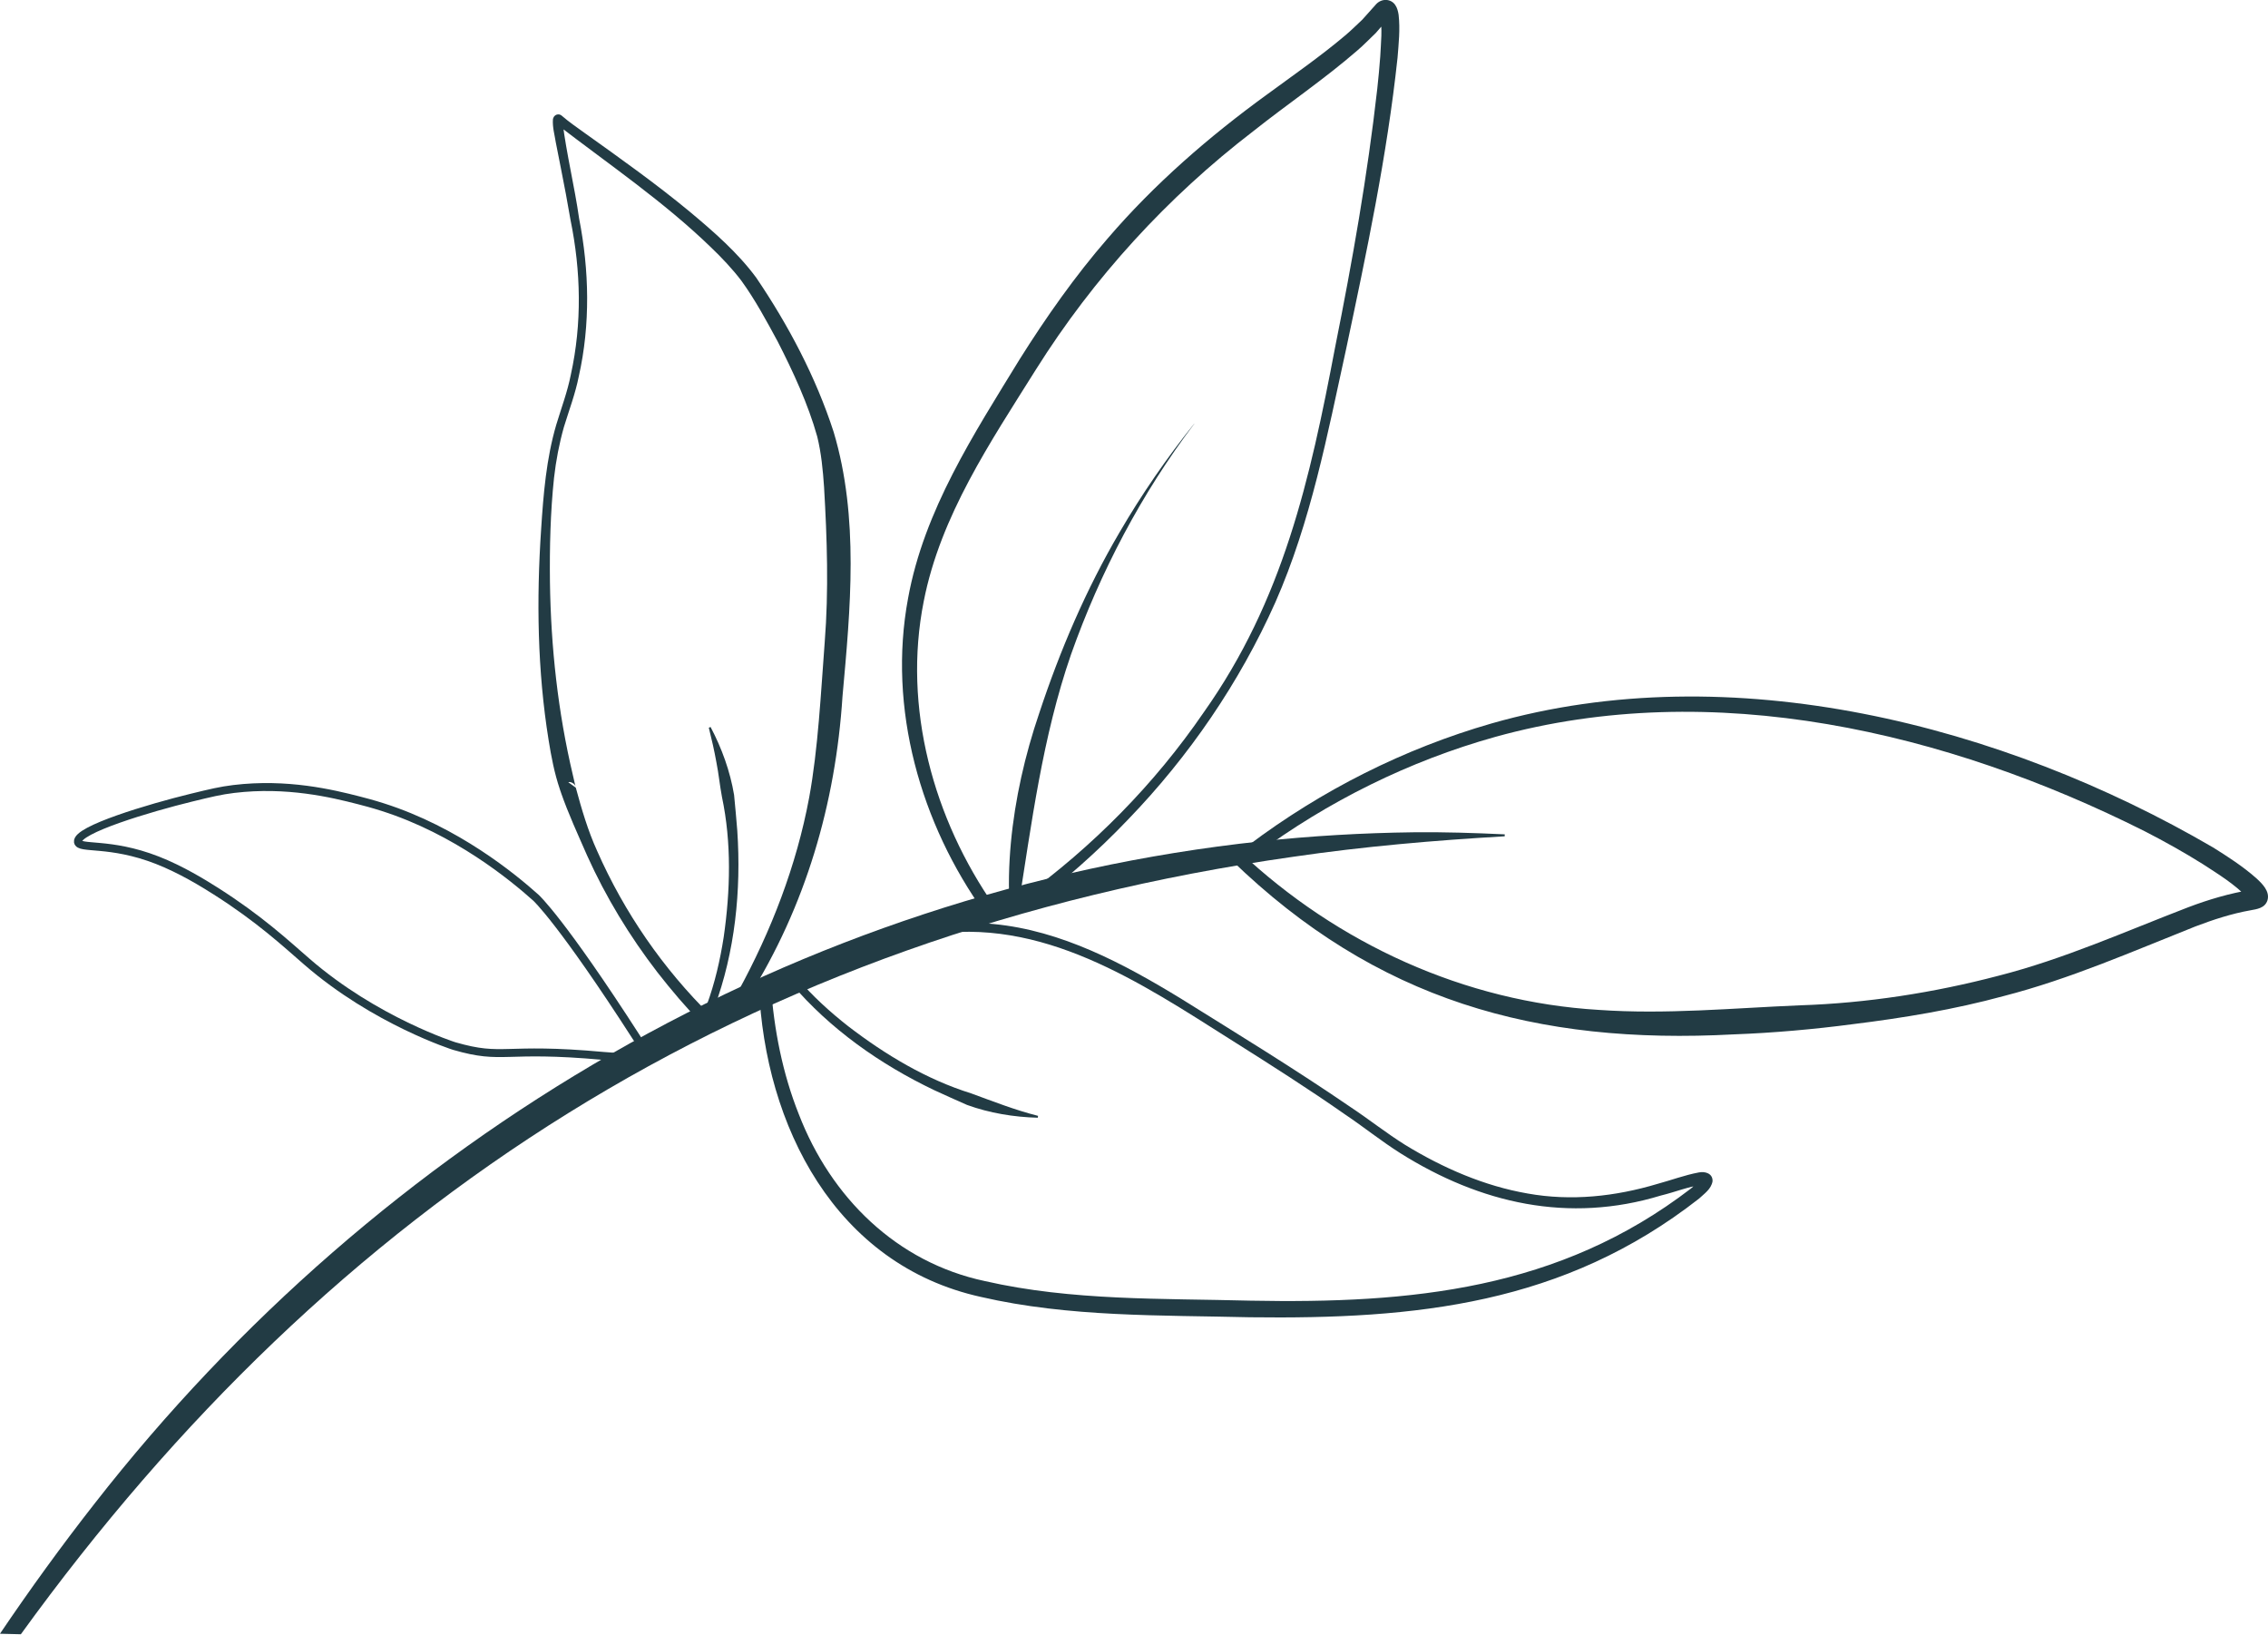
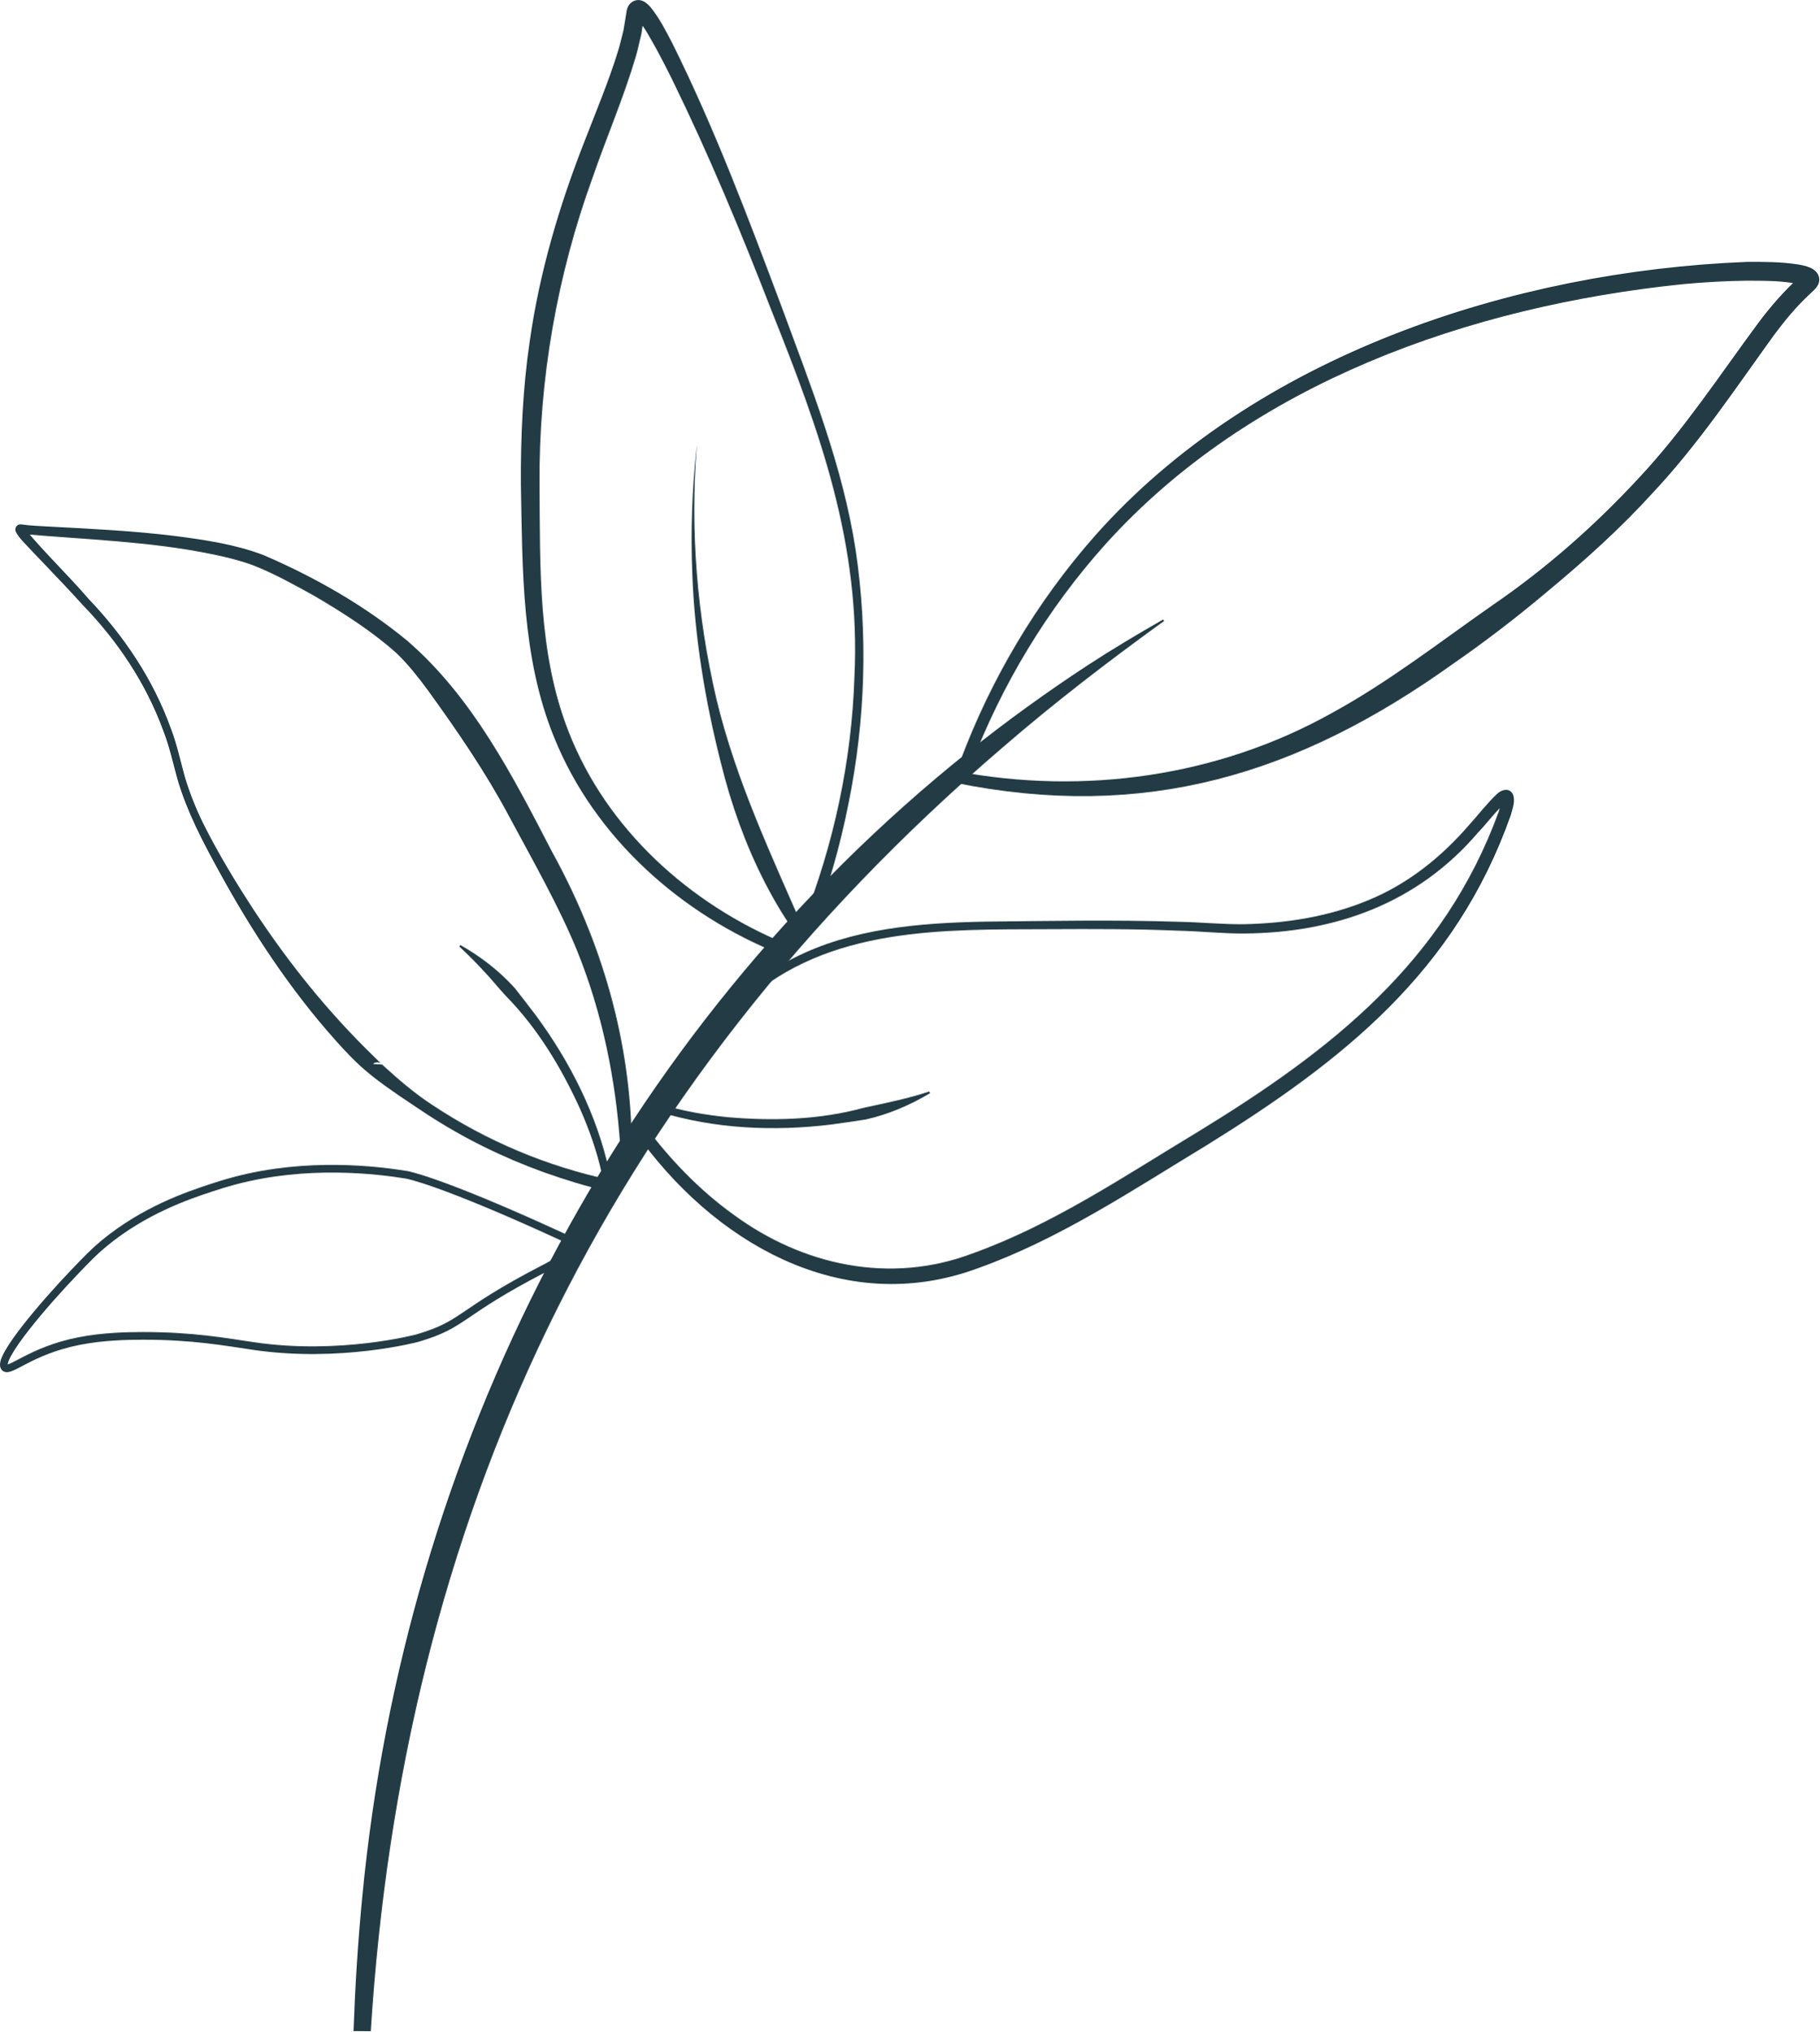
- <svg xmlns="http://www.w3.org/2000/svg" id="Layer_1" width="570.89" height="411.29" viewBox="0 0 570.89 411.29">
-   <path d="M378.77,209.99c-7.66-.36-15.33-.61-23-.52-12.74.16-25.7.91-38.35,2.27-116.52,12.45-221.77,74.68-293.57,166.63-8.33,10.63-16.28,21.6-23.86,32.81,1.75.04,3.51.09,5.26.13,78.42-108.4,182.18-176.1,320.36-195.69,17.62-2.58,35.35-4.11,53.15-5.14v-.47Z" fill="#223b44" />
-   <path d="M250.42,228.23c-15.48-22.08-23.22-50.21-17.9-76.9,4.21-21.52,16.78-40.04,28.25-58.35,14.51-23.08,33.07-43.38,54.72-59.98,8.59-6.82,17.88-13.09,26.19-20.31,1.57-1.33,3.13-2.97,4.64-4.4.89-1.02,2.46-2.82,3.34-3.87.02-.03.04-.03-.08.05-.06.03-.17.09-.35.13-.19.05-.47.08-.8,0-.74-.16-1.02-.64-1.07-.73.68,3.31.23,6.85.07,10.33-.19,2.7-.46,5.42-.75,8.14-2.46,21.8-6.28,43.47-10.6,65-6.33,33.34-13.08,63.73-33.1,91.97-12.36,18.05-27.97,33.84-45.67,46.65l1.78,2.41c8.82-6.71,17.17-14.05,24.81-22.06,15.39-15.93,28.08-34.46,37.12-54.7,8.95-20.3,13.1-42.2,17.81-63.72,5.14-24.27,10.31-48.62,12.95-73.34.28-3.53.69-7.17.27-10.84-.11-.72-.34-1.75-.83-2.43-1.05-1.61-3.41-1.77-4.84-.21-.52.55-1.63,1.84-2.16,2.42l-1.31,1.46c-1.47,1.36-2.87,2.79-4.4,4.05-5.95,5.05-13.29,10.16-19.61,14.8-14.59,10.59-28.36,22.54-40.13,36.27-8.12,9.34-15.51,19.86-22.08,30.31-11.54,18.85-24.09,38.04-28.11,60.17-5.17,27.68,3.1,56.78,19.39,79.38l2.45-1.73h.03Z" fill="#223b44" />
-   <path d="M310.01,216.49c36.41,35.28,76.62,46.51,126.43,43.84,9.69-.35,20.25-1.28,29.89-2.56,12.8-1.58,25.59-3.69,38.06-7.09,16.64-4.28,32.41-11.23,48.24-17.52,4.48-1.7,9.11-3.22,13.83-4.05,1.62-.3,3.64-.53,4.29-2.5.7-2.33-1.41-4.3-2.91-5.67-3.35-2.94-7.05-5.32-10.77-7.65-52.99-30.92-121.34-48.44-181.6-31.22-22.06,6.34-42.85,16.85-61.14,30.61l1.79,2.41c18.12-13.43,38.63-23.59,60.3-29.64,54.78-15.19,113.64-1.23,163.4,23.74,5,2.57,9.92,5.31,14.65,8.28,3.92,2.55,8.06,5.07,11.24,8.45l.18.24c.06.08.03.07.07.1-.26-.52-.06-1.28.26-1.74.2-.29.42-.44.52-.51.24-.14.25-.12.23-.12l-.28.05c-5.42.88-10.77,2.46-15.88,4.4-15.88,6.1-31.35,13.06-47.81,17.25-16.23,4.26-33.13,6.89-49.93,7.43-16.85.7-33.78,2.34-50.64,1.15-33.71-2-65.78-16.67-90.37-39.83l-2.08,2.16h0Z" fill="#223b44" />
-   <path d="M191.03,248.24c1.48,35.07,19.21,70.11,55.92,78.18,22.12,5.1,45.13,4.56,67.68,5.11,41.79.53,78.97-3.21,113.05-29.87,1.32-1.24,3.05-2.38,3.39-4.34.11-2.01-1.9-2.56-3.45-2.24-3.58.67-6.95,1.95-10.37,2.87-10.65,3.19-21.76,4.4-32.73,2.43-10.95-1.9-21.3-6.42-30.77-12.2-4.69-2.92-9.18-6.49-13.83-9.57-13.96-9.56-28.38-18.37-42.73-27.32-14.38-8.77-29.99-17.11-47.11-18.73-17.14-1.71-34.43,3.15-49.36,11.39l1.47,2.62c9.61-5.5,20.13-9.59,31.12-11.22,29.05-4.8,53.68,11.88,77.09,26.69,9.52,6,18.99,12.02,28.21,18.47,4.72,3.17,9.03,6.66,13.87,9.72,20.16,12.67,42.38,17.74,65.59,10.66,3.57-.85,7.05-2.33,10.59-2.71-.44-.08-.83-.7-.78-1.14,0-.05,0-.09.03-.14.04-.15-.07.12-.23.29-.61.71-1.32,1.33-2.06,1.95-33.21,25.49-70.44,28.99-110.92,28.21-22.31-.59-44.91.07-66.76-4.92-22.29-4.72-38.81-21.11-46.87-42.01-4.09-10.27-6.25-21.28-7.03-32.37l-2.99.18h0Z" fill="#223b44" />
-   <path d="M199.15,247.49c9.79,11.52,22.42,20.39,36,26.88,2.73,1.29,5.5,2.47,8.27,3.72,5.67,2.06,11.79,3.06,17.81,3.22l.06-.47c-5.78-1.46-11.26-3.62-16.81-5.65-11.26-3.51-21.61-9.72-30.94-16.88-4.63-3.63-9.04-7.64-12.85-12.11l-1.54,1.28h0Z" fill="#223b44" />
-   <path d="M256.22,228.95c3.44-21.66,6.17-43.44,13.38-64.26,7.35-20.75,17.73-40.47,31.03-58.05l-.02-.02c-6.92,8.63-13.21,17.76-18.78,27.32-8.43,14.35-15.02,29.76-20.25,45.58-3.59,10.56-6.09,21.52-7.13,32.64-.5,5.56-.68,11.16-.24,16.72l2,.09h0Z" fill="#223b44" />
-   <path d="M178.89,255.59c-12.02-11.84-21.76-25.96-28.57-41.4-2.33-5.12-3.92-10.54-5.38-15.95l-1.89-1.37c.56-.23,1.64.37,1.8,1.04.02.06,0-.04,0-.05l-.1-.39c-.12-.43-.42-1.89-.54-2.35-3.78-15.93-5.55-32.27-5.78-48.63-.1-8.71.11-17.6,1.03-26.25.49-4.33,1.31-8.62,2.49-12.79,1.28-4.16,2.89-8.42,3.74-12.73,2.94-13.05,2.64-26.68.08-39.74-1.13-7.95-3.18-16.28-4.17-24.24,0-.11,0-.2,0-.26,0,0,.01-.03-.02.07-.03.1-.05.13-.15.26-.3.5-1.26.55-1.58.17l.14.13.35.31c13.04,10.03,26.82,19.39,38.65,30.86,2.59,2.47,5.44,5.48,7.6,8.34,3.48,4.78,6.35,10.14,9.16,15.32,3.87,7.56,7.68,15.79,9.96,23.94,1.01,4.1,1.43,8.43,1.72,12.73.76,12.96,1.19,26.05.16,39.05-.96,12.59-1.65,26.82-3.92,39.12-3.18,17.07-9.55,33.54-17.88,48.78l2.59,1.51c14.41-23,21.95-48.83,23.69-75.8,1.99-22.04,4.21-44.97-2.22-66.53-4.45-13.76-11.41-26.93-19.5-38.86-4.64-6.29-10.71-11.57-16.67-16.55-8.48-7.03-17.58-13.48-26.51-19.86-1.59-1.14-4.16-2.94-5.61-4.22-.06-.07-.15-.14-.28-.23-.15-.08-.33-.23-.77-.23-.48.01-.78.23-1.04.53-.16.23-.27.49-.29.71-.14,2.01.43,3.91.73,5.85l1.28,6.49c.86,4.32,1.68,8.62,2.41,12.96,2.64,12.88,2.92,26.09.09,38.95-.86,4.35-2.38,8.35-3.67,12.62-2.51,8.55-3.24,17.49-3.81,26.33-1.19,17.68-.94,35.55,1.89,53.08.66,4.13,1.46,8.31,2.81,12.28l.13.41c.1.33.21.58.47.92.42.56,1.16.83,1.56.86l-1.89-1.37c1.89,5.44,4.31,10.66,6.61,15.92,4.71,10.45,10.7,20.31,17.7,29.39,3.53,4.52,7.24,8.89,11.25,13l2.13-2.11h0Z" fill="#223b44" />
-   <path d="M179.79,253.67c5.24-14.17,6.8-29.53,5.8-44.56-.21-3.01-.54-6.01-.81-9.04-.99-5.95-3.1-11.78-5.92-17.1l-.44.18c.73,2.91,1.39,5.8,1.91,8.71.58,2.89.85,5.83,1.4,8.72,2.44,11.53,2.11,23.61.44,35.24-.9,5.81-2.24,11.62-4.27,17.14l1.87.72h0Z" fill="#223b44" />
-   <path d="M161.03,264.27c.48-1.1-.37-2.46-.72-3-19.1-29.69-25.44-35.36-25.44-35.36-5.77-5.16-19.92-16.84-38.56-22.78-2.58-.82-4.65-1.36-6.06-1.72-6.63-1.7-18.03-4.45-31.39-2.84-3.33.4-5.8,1-10.73,2.2-10.45,2.55-28.97,8.07-28.51,11.11.3,1.96,7.99-.06,19.96,4.61,6.06,2.37,11.61,5.8,14.75,7.79,10.96,6.97,17.36,12.94,22.9,17.74,17.2,14.95,37.1,21.25,37.1,21.25,12.55,3.63,12.12.16,37.62,2.49,2.13.19,8.07.76,9.06-1.51h0Z" fill="none" stroke="#223b44" stroke-miterlimit="10" stroke-width="2" />
+ <svg xmlns="http://www.w3.org/2000/svg" id="Layer_1" width="473.81" height="529.02" viewBox="0 0 473.81 529.02">
+   <path d="M302.93,161.34c-6.65,3.82-13.25,7.73-19.67,11.93-10.65,6.98-21.18,14.59-31.11,22.54-91.53,73.18-146.76,182.26-157.82,298.4-1.12,11.55-1.85,23.16-2.26,34.78,1.5,0,2.99.02,4.49.03,8.36-132.27,59.43-244.17,164.58-334.36,13.46-11.65,27.59-22.49,42.04-32.93l-.25-.39Z" fill="#223b44" />
+   <path d="M204.55,245.77c-24.93-10.29-46.58-29.83-56.46-55.2-8.03-20.41-7.4-42.78-7.58-64.39-.19-27.26,4.53-54.36,13.85-80,3.57-10.37,8.03-20.66,11.15-31.21.61-1.97,1.04-4.19,1.54-6.2.2-1.34.56-3.7.74-5.06,0-.04.02-.04-.05.08-.03.06-.09.17-.23.3-.13.15-.35.32-.67.44-.71.26-1.2,0-1.29-.03,2.36,2.42,3.88,5.65,5.62,8.67,1.29,2.38,2.53,4.82,3.75,7.27,9.65,19.7,18.1,40.02,26.03,60.5,12.6,31.51,23.26,60.76,21.58,95.34-.71,21.87-5.38,43.57-13.4,63.9l2.8,1.07c3.83-10.4,6.91-21.08,9.05-31.95,4.41-21.71,5.13-44.16,1.86-66.07-3.37-21.92-11.66-42.62-19.26-63.29-8.72-23.22-17.47-46.53-28.54-68.79-1.66-3.13-3.28-6.41-5.61-9.28-.48-.55-1.23-1.29-2.01-1.6-1.75-.8-3.82.34-4.19,2.43-.15.74-.38,2.43-.52,3.2l-.32,1.93c-.5,1.94-.92,3.9-1.53,5.79-2.3,7.45-5.74,15.71-8.57,23.03-6.6,16.77-11.78,34.26-14.32,52.17-1.82,12.24-2.39,25.08-2.31,37.43.42,22.1.16,45.02,8.67,65.84,10.53,26.12,33.16,46.2,59.05,56.48l1.13-2.77h.03Z" fill="#223b44" />
+   <path d="M248.47,203.82c49.67,10.15,89.61-2.01,130.16-31.07,7.97-5.51,16.39-11.97,23.82-18.23,9.94-8.22,19.59-16.87,28.27-26.45,11.73-12.56,21.28-26.91,31.24-40.72,2.86-3.85,5.95-7.61,9.48-10.85,1.21-1.12,2.79-2.41,2.27-4.42-.66-2.34-3.5-2.87-5.5-3.22-4.41-.68-8.8-.69-13.19-.66-61.3,2.44-128.34,24.45-169.88,71.38-15.18,17.21-27.06,37.25-35.07,58.7l2.81,1.06c8.05-21.07,19.87-40.66,34.88-57.43,38-42.27,95.13-62.18,150.51-67.9,5.6-.52,11.22-.86,16.81-.91,4.68.04,9.52-.06,14.02,1.07l.29.1c.1.03.06.04.11.05-.5-.3-.74-1.04-.72-1.61.02-.35.12-.6.17-.71.12-.25.15-.23.13-.23l-.21.19c-4.09,3.66-7.75,7.87-11.02,12.25-10.11,13.69-19.4,27.87-31.02,40.27-11.38,12.32-24.22,23.63-38.09,33.12-13.83,9.66-27.22,20.14-42.07,28.21-29.49,16.45-64.42,21.34-97.61,15.05l-.59,2.94h0Z" fill="#223b44" />
+   <path d="M165.25,294.59c20.11,28.77,53.92,48.76,89.2,35.81,21.39-7.6,40.5-20.43,59.8-32.11,35.51-22.04,64.84-45.19,79.23-86,.44-1.75,1.29-3.65.52-5.48-.99-1.76-2.98-1.13-4.11-.03-2.66,2.49-4.81,5.38-7.2,8-7.26,8.42-15.97,15.42-26.29,19.66-10.25,4.28-21.41,6.05-32.5,6.27-5.52.06-11.23-.53-16.8-.63-16.91-.55-33.81-.22-50.72-.04-16.84.34-34.48,1.71-49.79,9.55-15.37,7.79-27.33,21.18-35.48,36.16l2.64,1.42c5.15-9.81,11.81-18.92,20.19-26.2,21.9-19.68,51.64-18.86,79.34-18.97,11.26-.06,22.48-.08,33.72.4,5.68.13,11.19.75,16.93.73,23.81-.16,45.27-7.85,61.02-26.3,2.55-2.64,4.69-5.76,7.47-7.98-.42.17-1.08-.14-1.27-.54-.03-.04-.05-.08-.05-.13-.04-.15,0,.14-.04.37-.13.92-.4,1.83-.69,2.75-14.28,39.35-43.79,62.33-78.33,83.45-19.12,11.51-37.82,24.22-58.92,31.77-21.33,8.02-44.07,3.09-62.11-10.19-8.97-6.45-16.72-14.57-23.34-23.5l-2.43,1.76h0Z" fill="#223b44" />
+   <path d="M171.7,289.59c14.45,4.44,29.87,5.12,44.81,3.29,3-.39,5.97-.87,8.97-1.31,5.89-1.32,11.59-3.76,16.75-6.86l-.2-.43c-5.66,1.88-11.43,3.01-17.21,4.28-11.38,3.1-23.45,3.43-35.16,2.42-5.86-.57-11.73-1.58-17.35-3.29l-.61,1.91h0Z" fill="#223b44" />
+   <path d="M209.83,243.26c-8.75-20.11-18.17-39.93-23.29-61.37-4.97-21.44-6.83-43.65-5.07-65.63h-.03c-1.19,11-1.59,22.08-1.14,33.13.61,16.63,3.35,33.17,7.45,49.31,2.66,10.83,6.44,21.42,11.55,31.34,2.57,4.96,5.43,9.77,8.8,14.22l1.73-1h0Z" fill="#223b44" />
+   <path d="M158.98,307.32c-16.5-3.51-32.31-10.18-46.36-19.52-4.72-3.06-8.98-6.77-13.12-10.55l-2.33-.14c.35-.49,1.58-.57,2.08-.09.05.04-.03-.03-.03-.04l-.29-.27c-.33-.3-1.37-1.36-1.72-1.7-11.75-11.39-22.04-24.21-31.04-37.89-4.77-7.29-9.37-14.89-13.26-22.68-1.92-3.91-3.53-7.97-4.78-12.13-1.16-4.2-2.1-8.65-3.69-12.74-4.54-12.58-12.13-23.91-21.32-33.54-5.24-6.09-11.43-12.01-16.56-18.19-.06-.09-.11-.17-.14-.23,0,0,0-.04.03.07.02.1.03.14.02.3.02.58-.77,1.14-1.24.99l.19.03.46.08c16.39,1.44,33.04,1.91,49.18,5.22,3.51.69,7.54,1.69,10.89,2.94,5.51,2.16,10.81,5.13,15.97,7.99,7.33,4.3,14.97,9.18,21.27,14.82,3.06,2.91,5.74,6.34,8.3,9.81,7.61,10.52,15.02,21.32,21.14,32.84,5.96,11.13,13.04,23.5,17.74,35.09,6.5,16.1,10,33.41,11.17,50.74l3-.12c-.23-27.15-7.76-52.97-20.81-76.64-10.18-19.65-20.65-40.17-37.66-54.89-11.15-9.2-24.1-16.57-37.34-22.27-7.3-2.81-15.25-3.99-22.96-4.99-10.93-1.36-22.07-1.9-33.03-2.48-1.96-.11-5.09-.24-7-.54-.09-.03-.2-.04-.37-.04-.16.01-.4-.01-.77.22-.4.27-.54.61-.6,1.01-.01.28.04.56.14.76.96,1.77,2.47,3.07,3.77,4.54l4.57,4.78c3.05,3.18,6.05,6.36,9,9.63,9.15,9.43,16.5,20.42,21.03,32.79,1.62,4.13,2.49,8.32,3.69,12.61,2.49,8.56,6.68,16.48,10.95,24.24,8.51,15.54,18.34,30.47,30.15,43.73,2.78,3.12,5.7,6.22,8.97,8.84l.33.28c.26.22.49.38.89.53.65.24,1.43.08,1.78-.11l-2.33-.14c4.52,3.57,9.37,6.67,14.13,9.86,9.59,6.28,19.95,11.37,30.73,15.25,5.4,1.91,10.89,3.6,16.48,4.9l.66-2.92h0Z" fill="#223b44" />
+   <path d="M158.7,305.22c-3.2-14.77-10.16-28.55-19.08-40.68-1.8-2.42-3.69-4.77-5.54-7.18-4.03-4.48-8.95-8.27-14.19-11.23l-.27.38c2.18,2.06,4.29,4.14,6.29,6.32,2.05,2.13,3.86,4.46,5.87,6.6,8.26,8.41,14.48,18.77,19.33,29.47,2.37,5.38,4.36,11,5.62,16.74l1.96-.4h0Z" fill="#223b44" />
+   <path d="M148.59,324.24c-.19-1.18-1.64-1.88-2.22-2.14-32.07-14.75-40.47-16.12-40.47-16.12-7.64-1.24-25.85-3.48-44.76,1.54-2.61.7-4.65,1.36-6.03,1.81-6.51,2.14-17.6,5.95-27.98,14.49-2.59,2.13-4.35,3.97-7.86,7.63-7.44,7.77-20.08,22.39-18.06,24.7,1.31,1.49,6.7-4.35,19.31-6.85,6.38-1.27,12.9-1.36,16.63-1.37,12.99-.02,21.6,1.57,28.85,2.64,22.54,3.35,42.7-2.05,42.7-2.05,12.53-3.69,10.31-6.38,33.05-18.14,1.9-.98,7.22-3.7,6.83-6.15h0Z" fill="none" stroke="#223b44" stroke-miterlimit="10" stroke-width="2" />
</svg>
